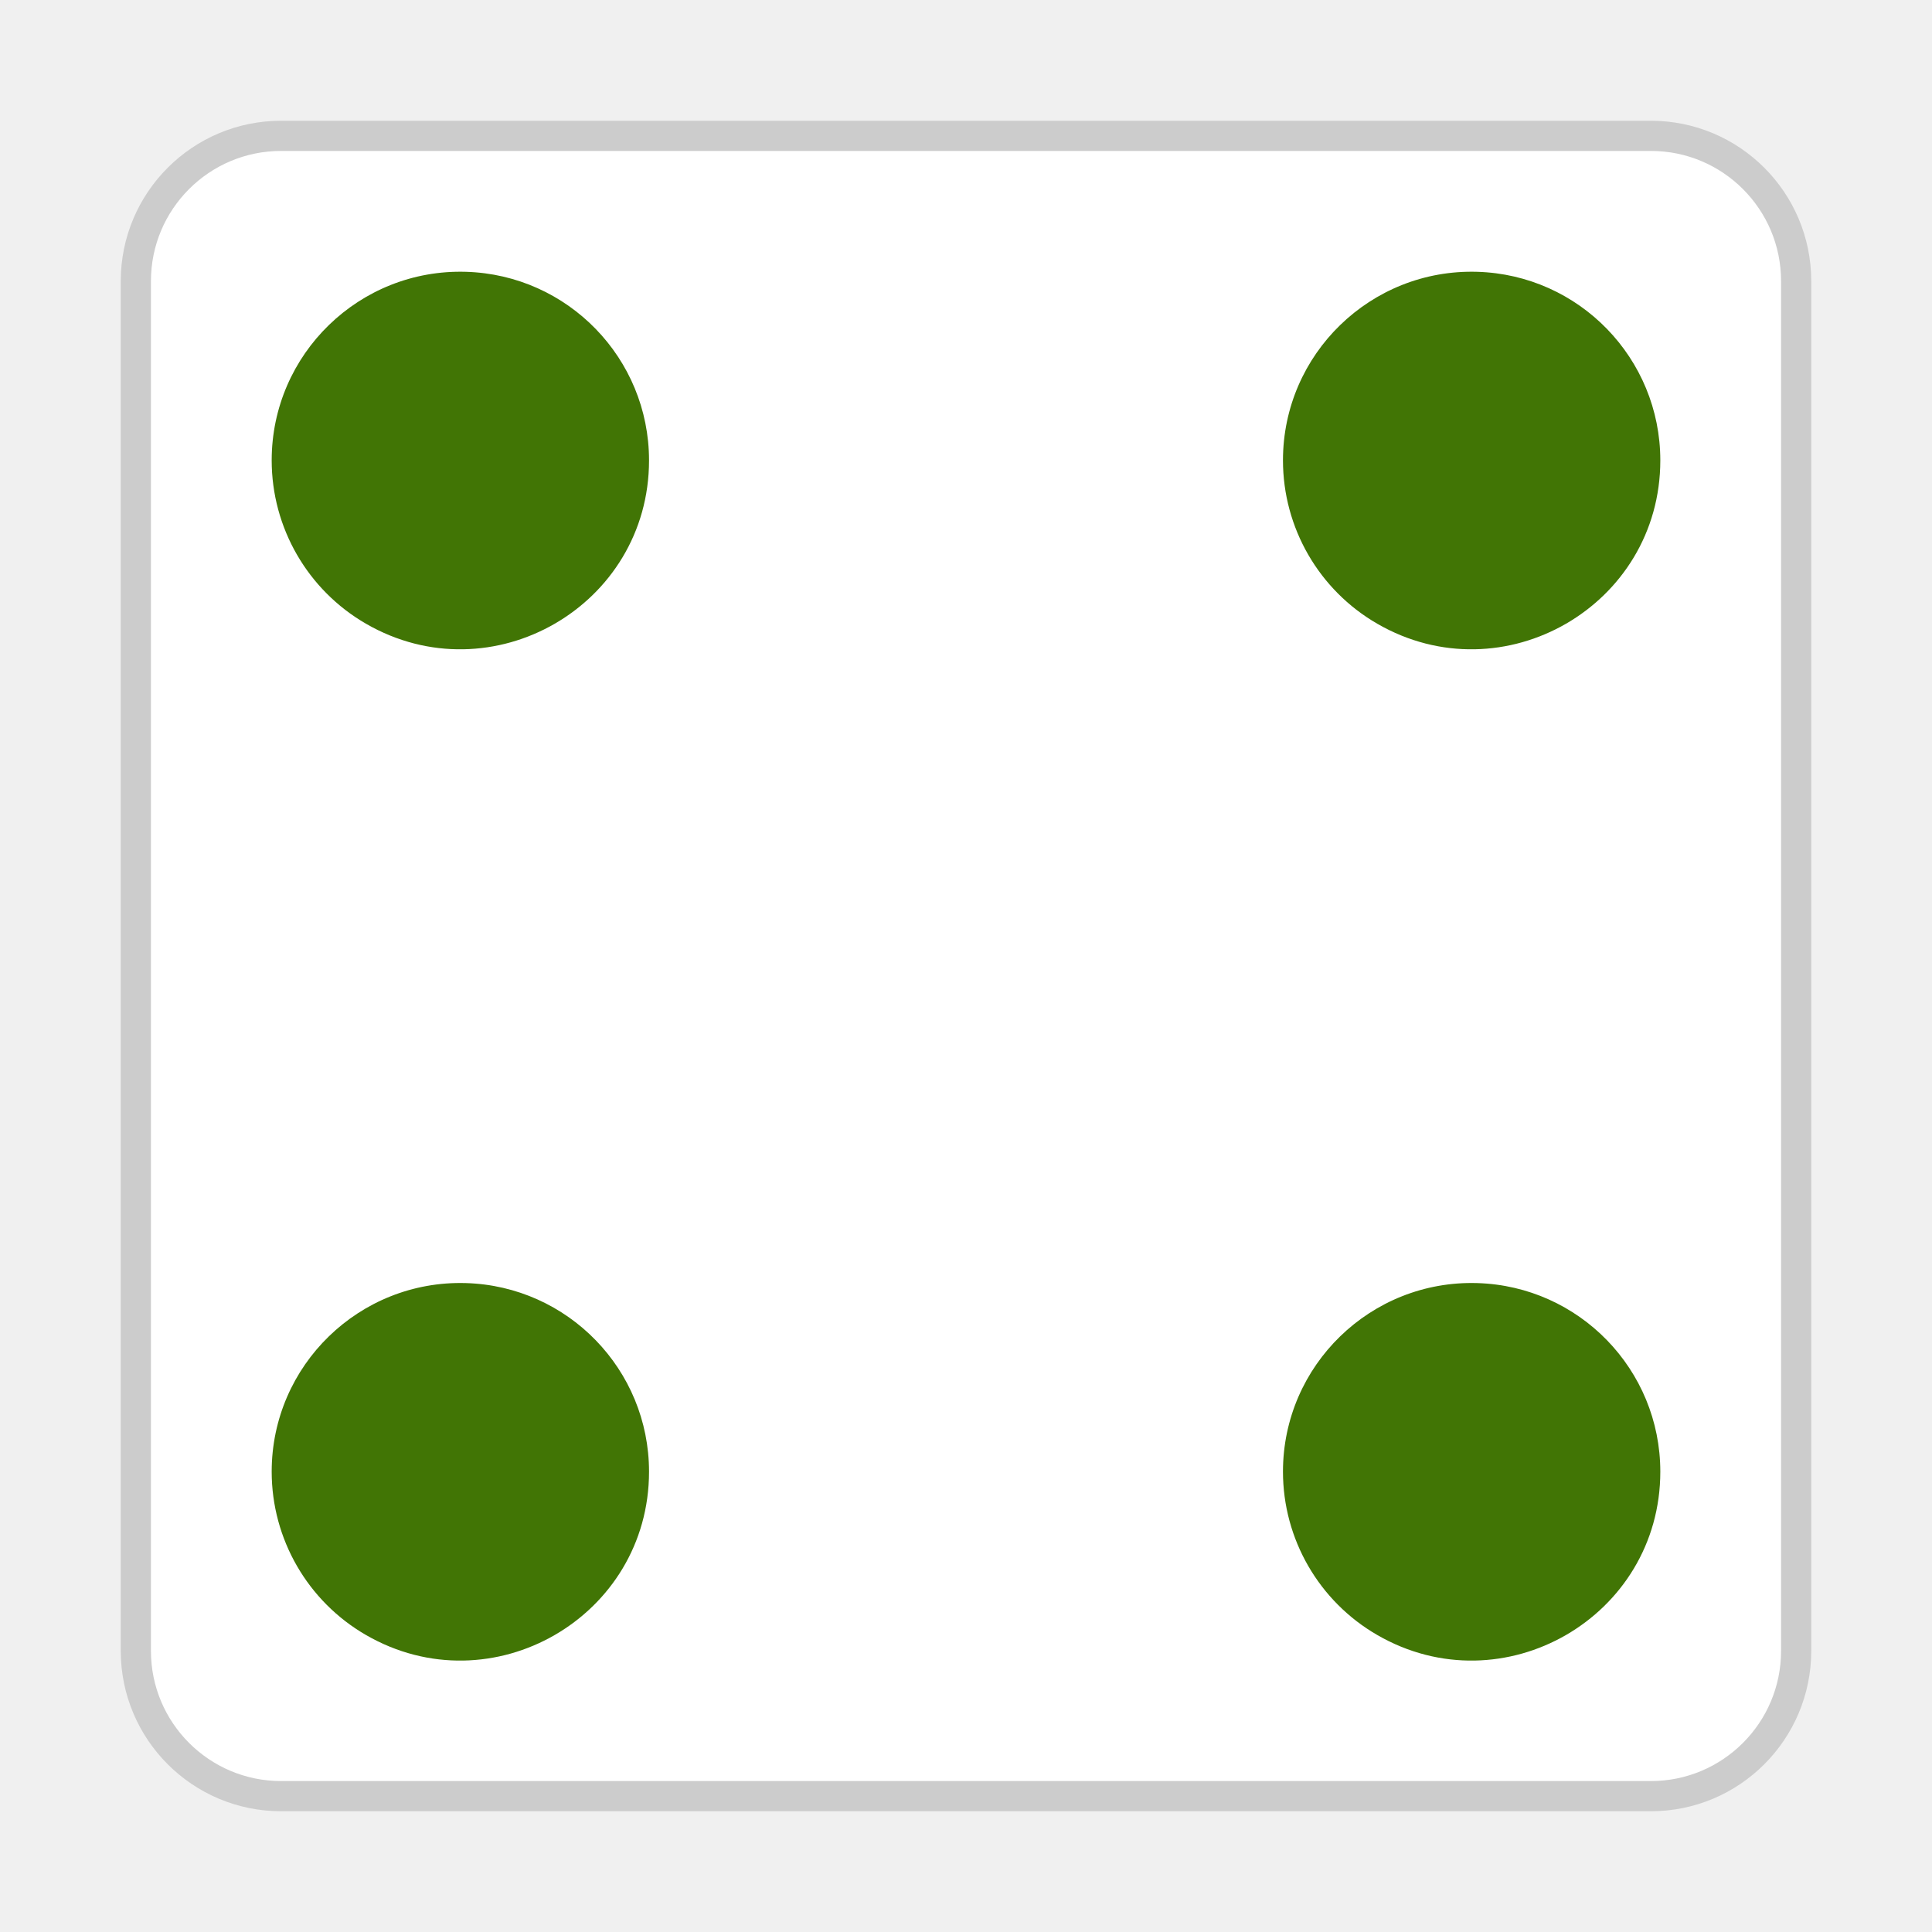
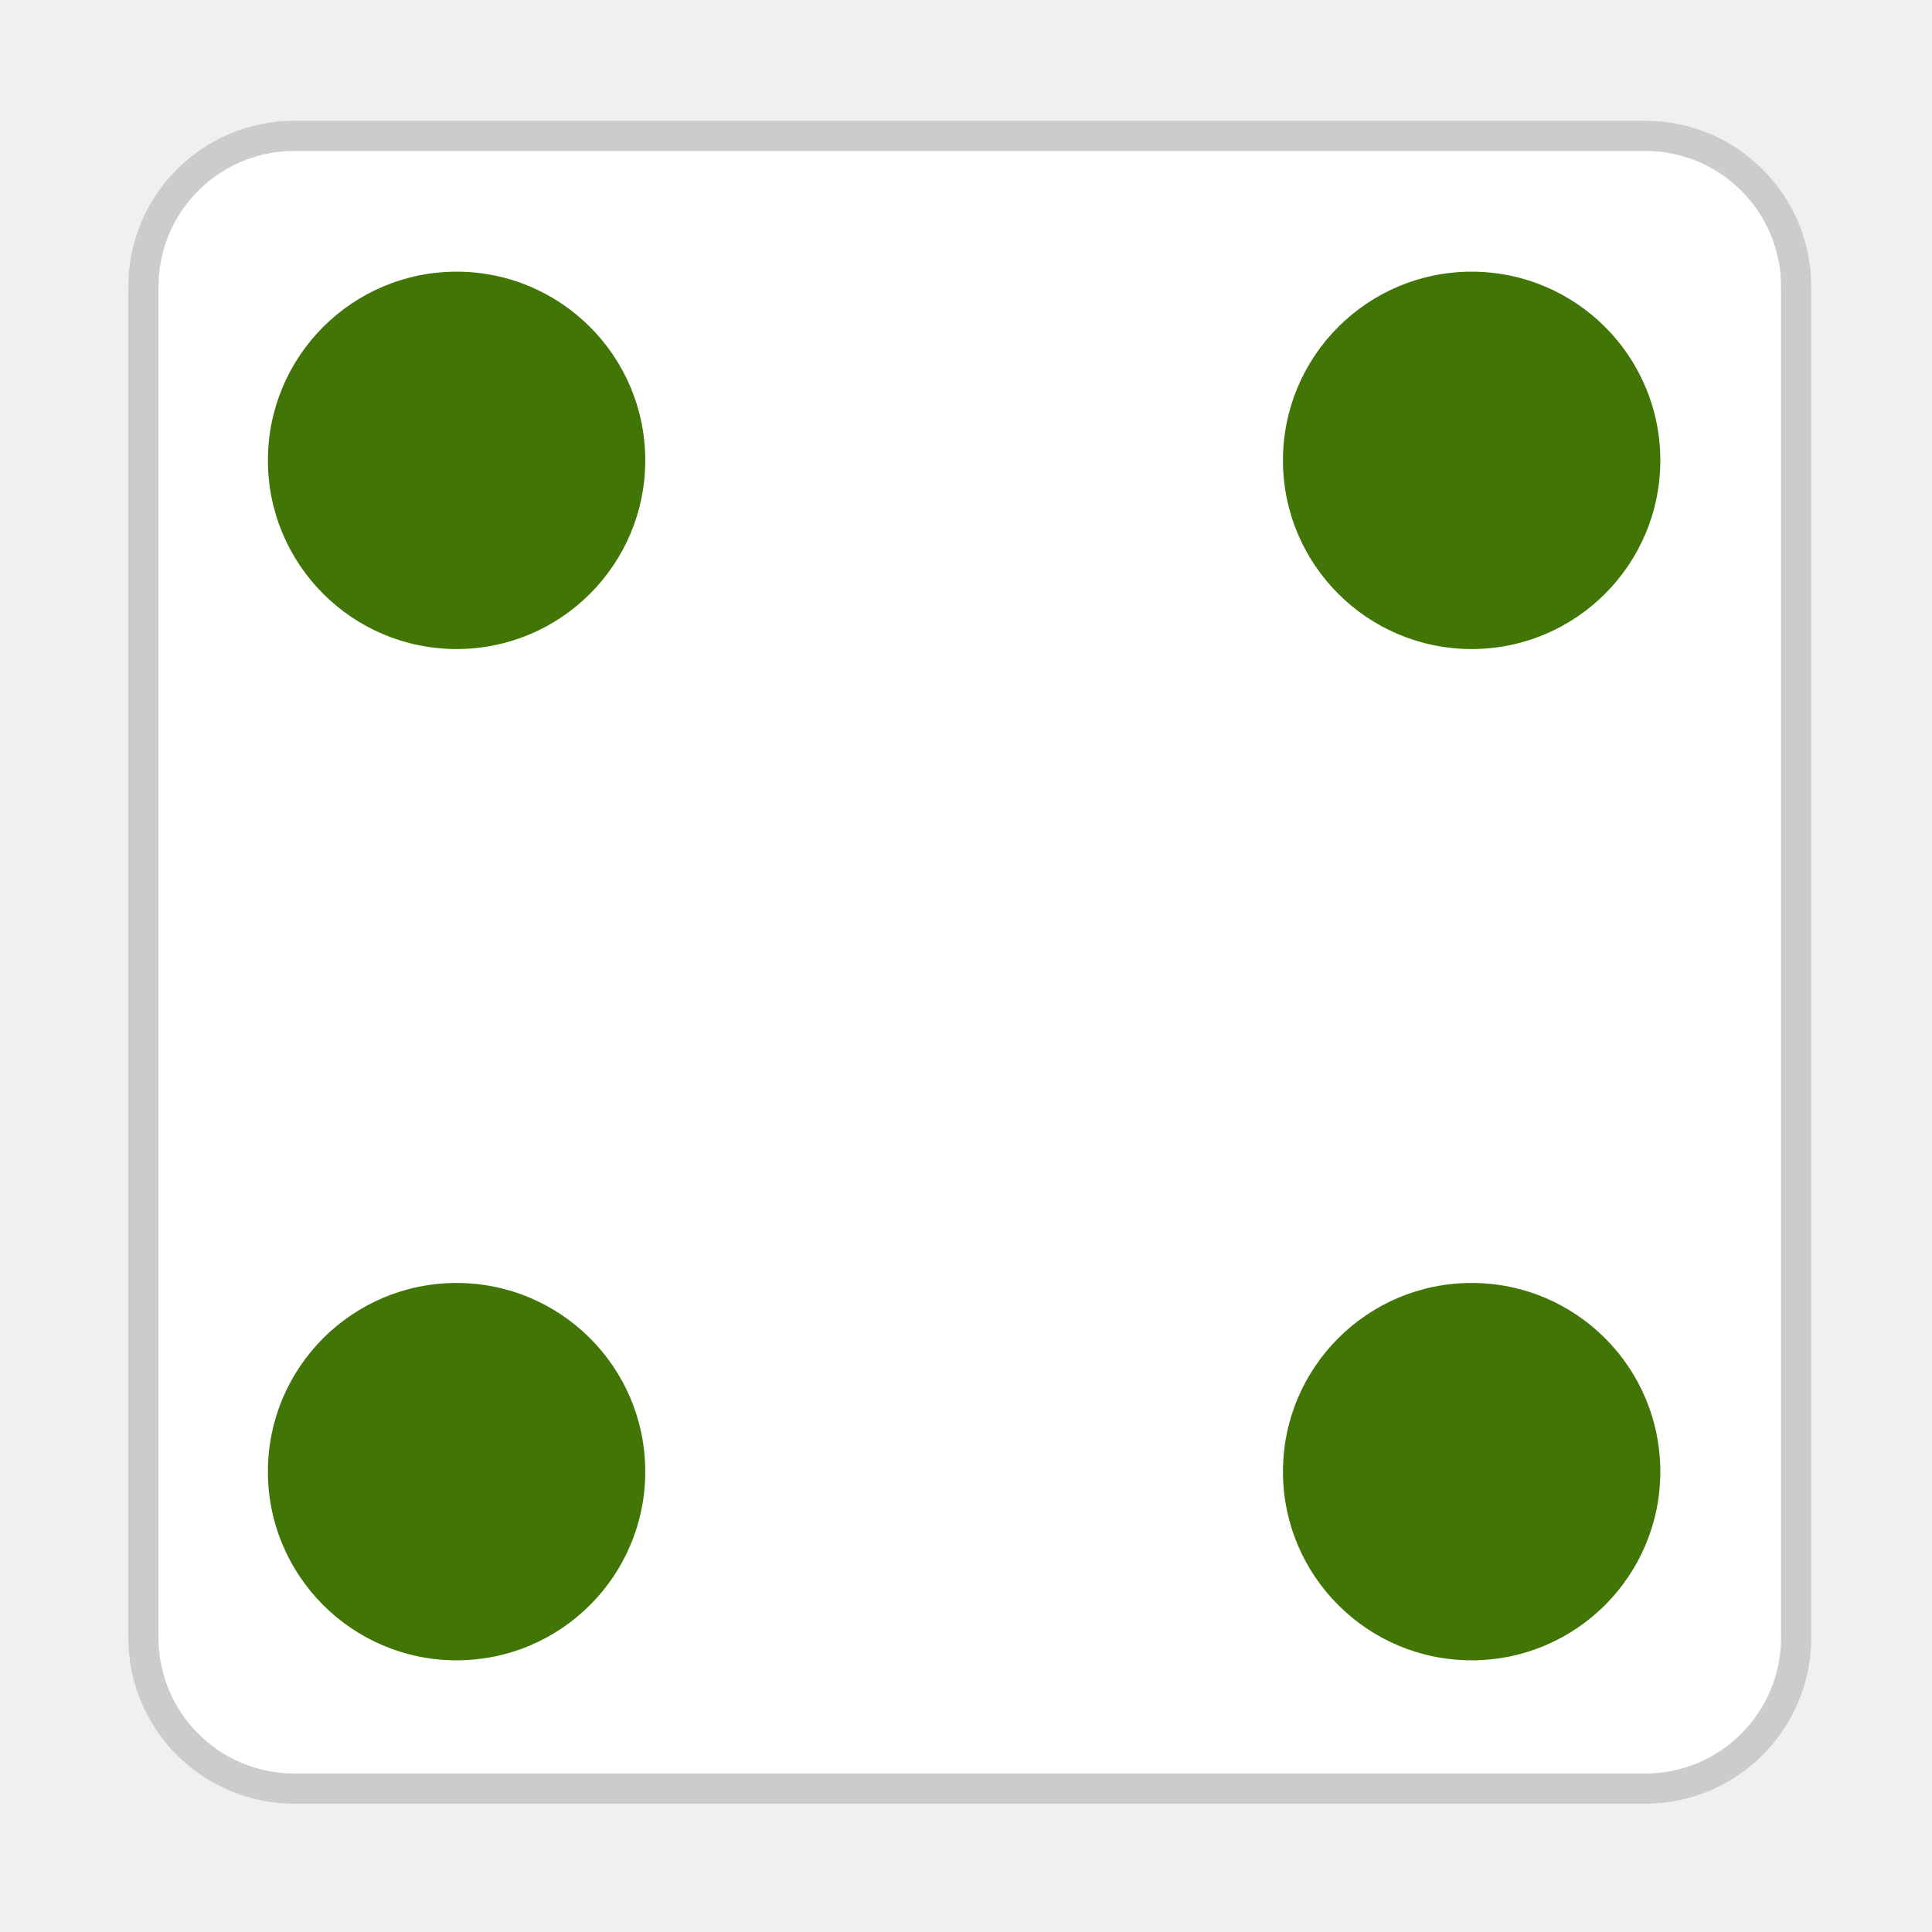
<svg xmlns="http://www.w3.org/2000/svg" viewBox="0 0 512 512" style="height: 512px; width: 512px;">
  <g>
    <g>
-       <path d="M74.5 36C53.237 36 36 53.237 36 74.5L36 437.5C36 458.763 53.237 476 74.5 476L437.5 476C458.763 476 476 458.763 476 437.5L476 74.5C476 53.237 458.763 36 437.5 36L74.5 36Z" fill="#fff" stroke="#ccc" stroke-width="8" />
-       <path d="M123.47 72.03C150.497 72.825 171.995 94.961 172 122C172 160.49 130.333 184.546 97 165.301C81.53 156.37 72 139.863 72 122C72.005 93.813 95.295 71.201 123.47 72.03Z" fill="#417505" />
-       <path d="M391.47 72.03C418.497 72.825 439.995 94.961 440 122C440 160.49 398.333 184.546 365 165.301C349.53 156.37 340 139.863 340 122C340.005 93.813 363.295 71.201 391.47 72.03Z" fill="#417505" />
-       <path d="M123.47 340.03C150.497 340.825 171.995 362.961 172 390C172 428.49 130.333 452.546 97 433.301C81.53 424.37 72 407.863 72 390C72.005 361.813 95.295 339.201 123.47 340.03Z" fill="#417505" />
-       <path d="M391.47 340.03C418.497 340.825 439.995 362.961 440 390C440 428.49 398.333 452.546 365 433.301C349.53 424.37 340 407.863 340 390C340.005 361.813 363.295 339.201 391.47 340.03Z" fill="#417505" />
+       <rect rx="40" x="38" y="36" width="438" height="438" stroke="#ccc" stroke-width="8" fill="#FFF" />
+       <ellipse rx="50" ry="50" cx="121" cy="122" fill="#417505" />
+       <ellipse rx="50" ry="50" cx="390" cy="122" fill="#417505" />
+       <ellipse rx="50" ry="50" cx="121" cy="390" fill="#417505" />
+       <ellipse rx="50" ry="50" cx="390" cy="390" fill="#417505" />
    </g>
  </g>
</svg>
